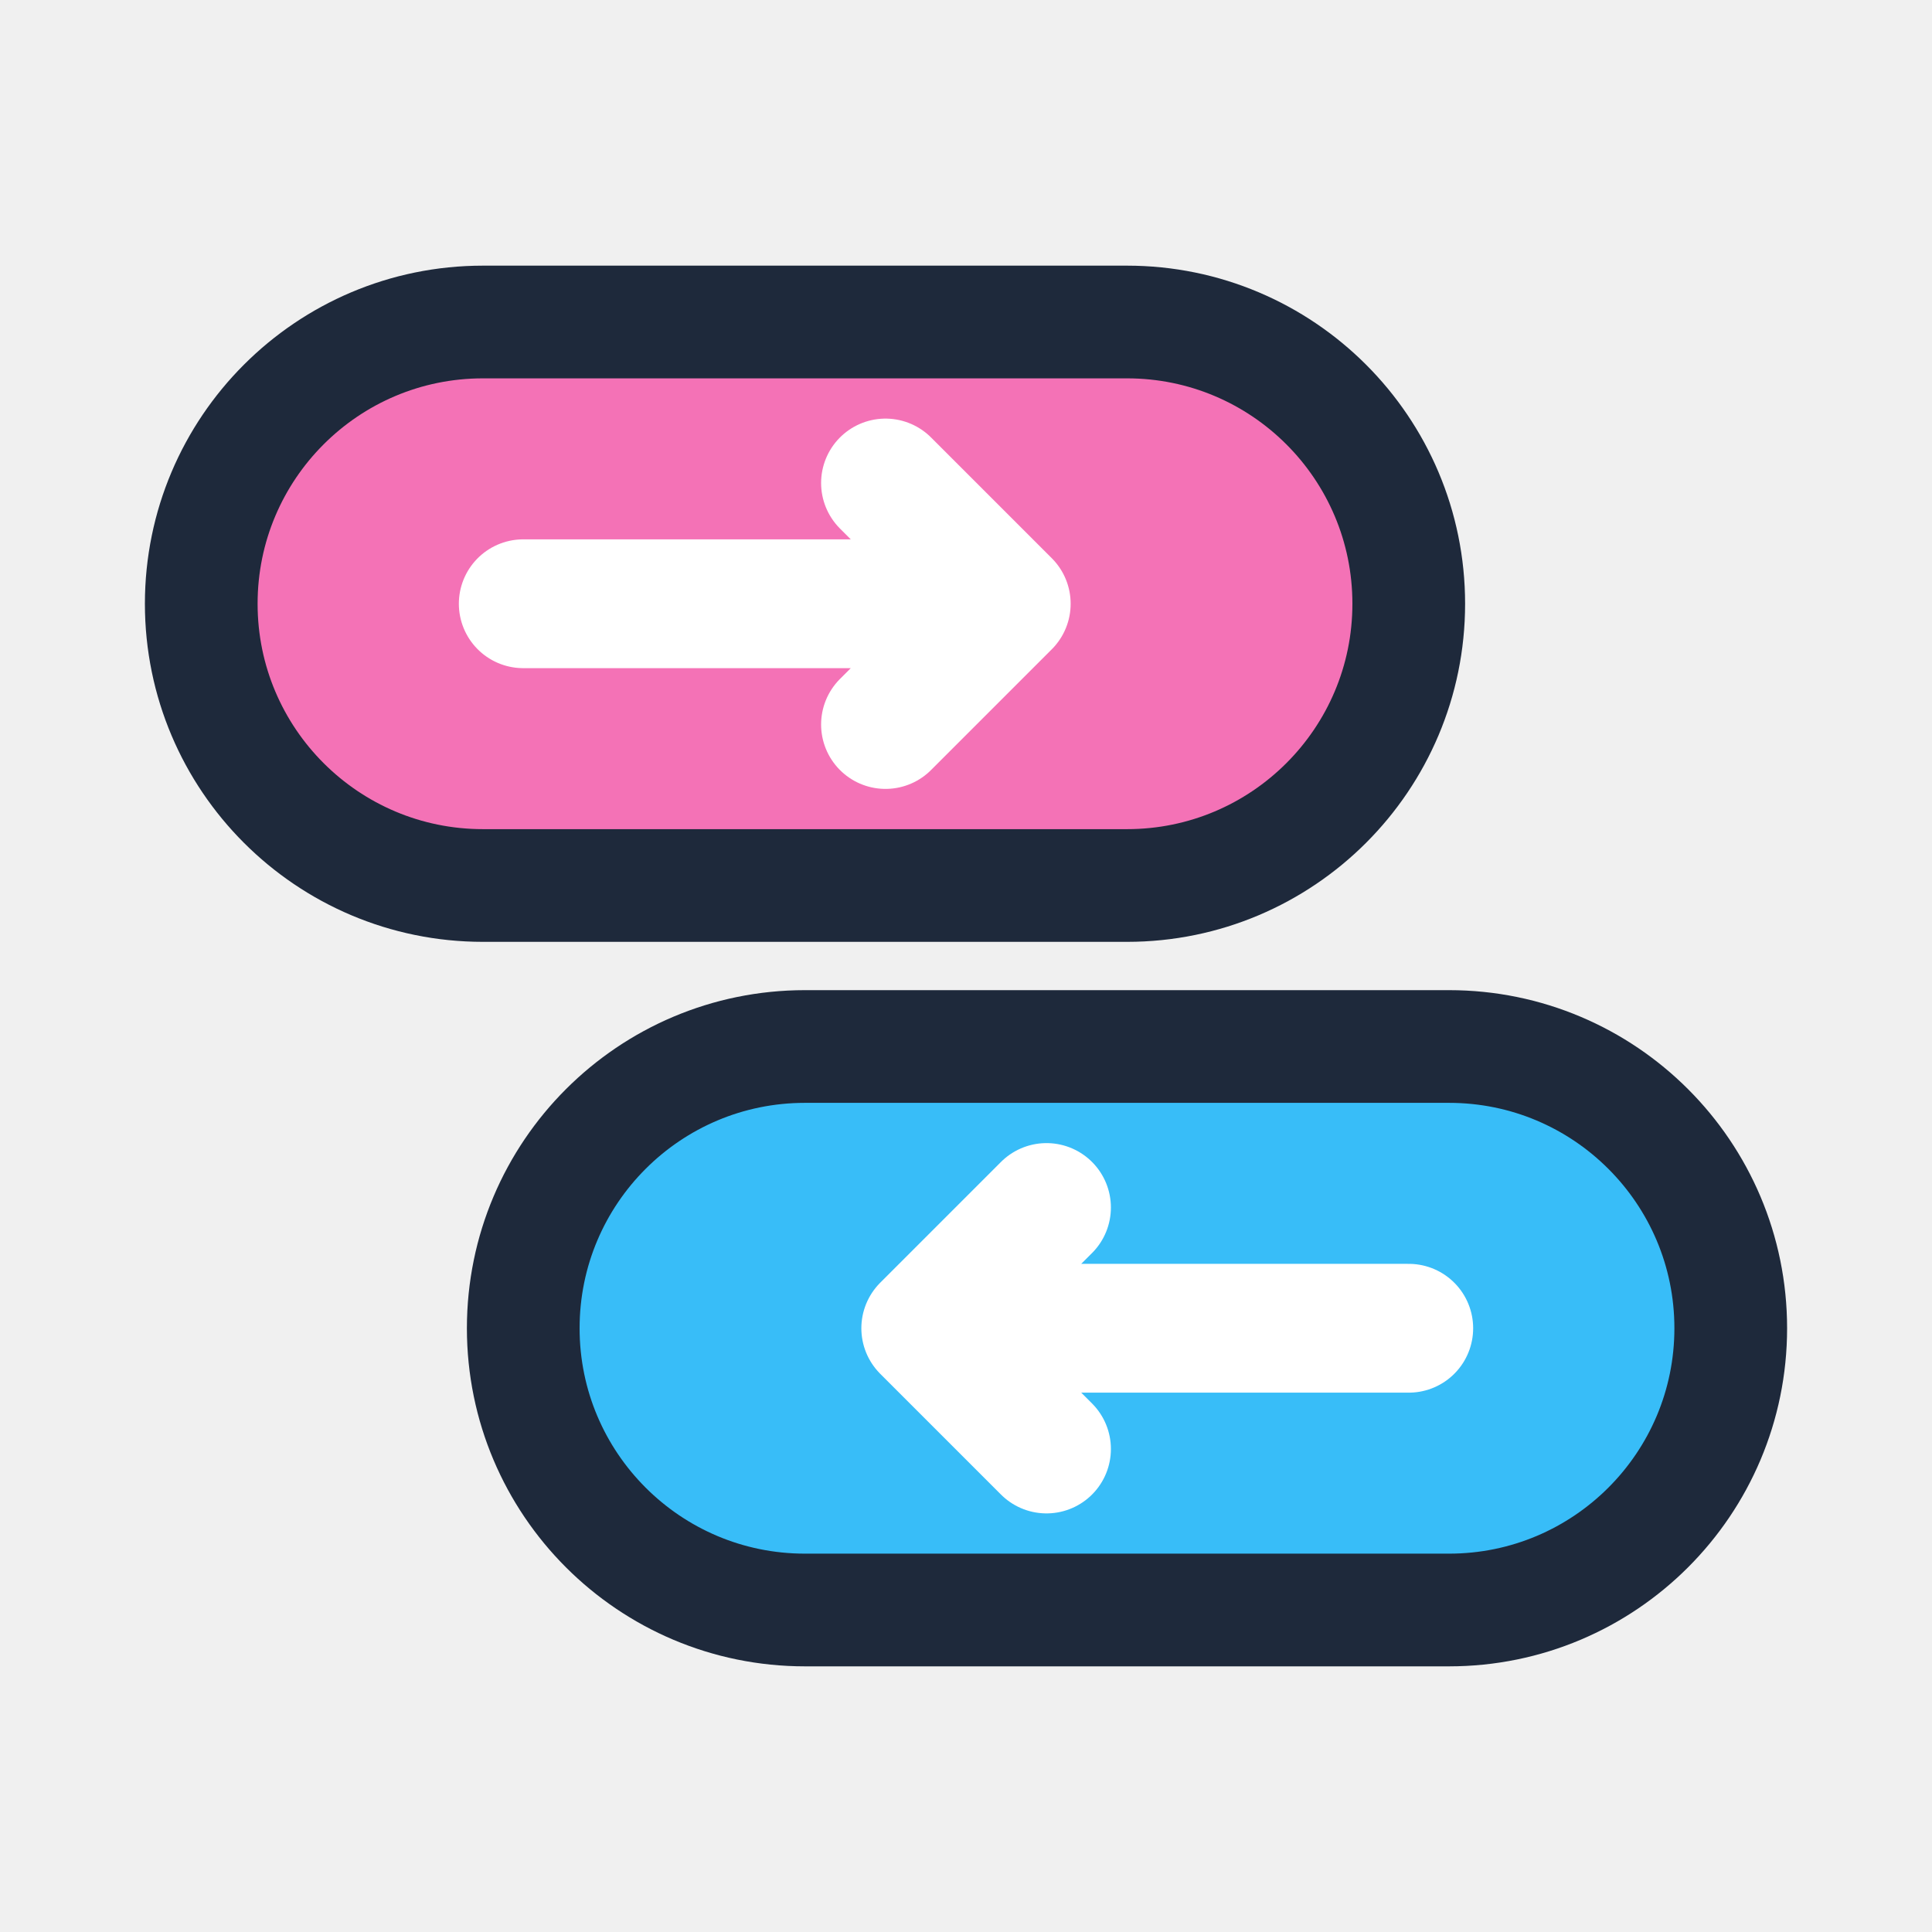
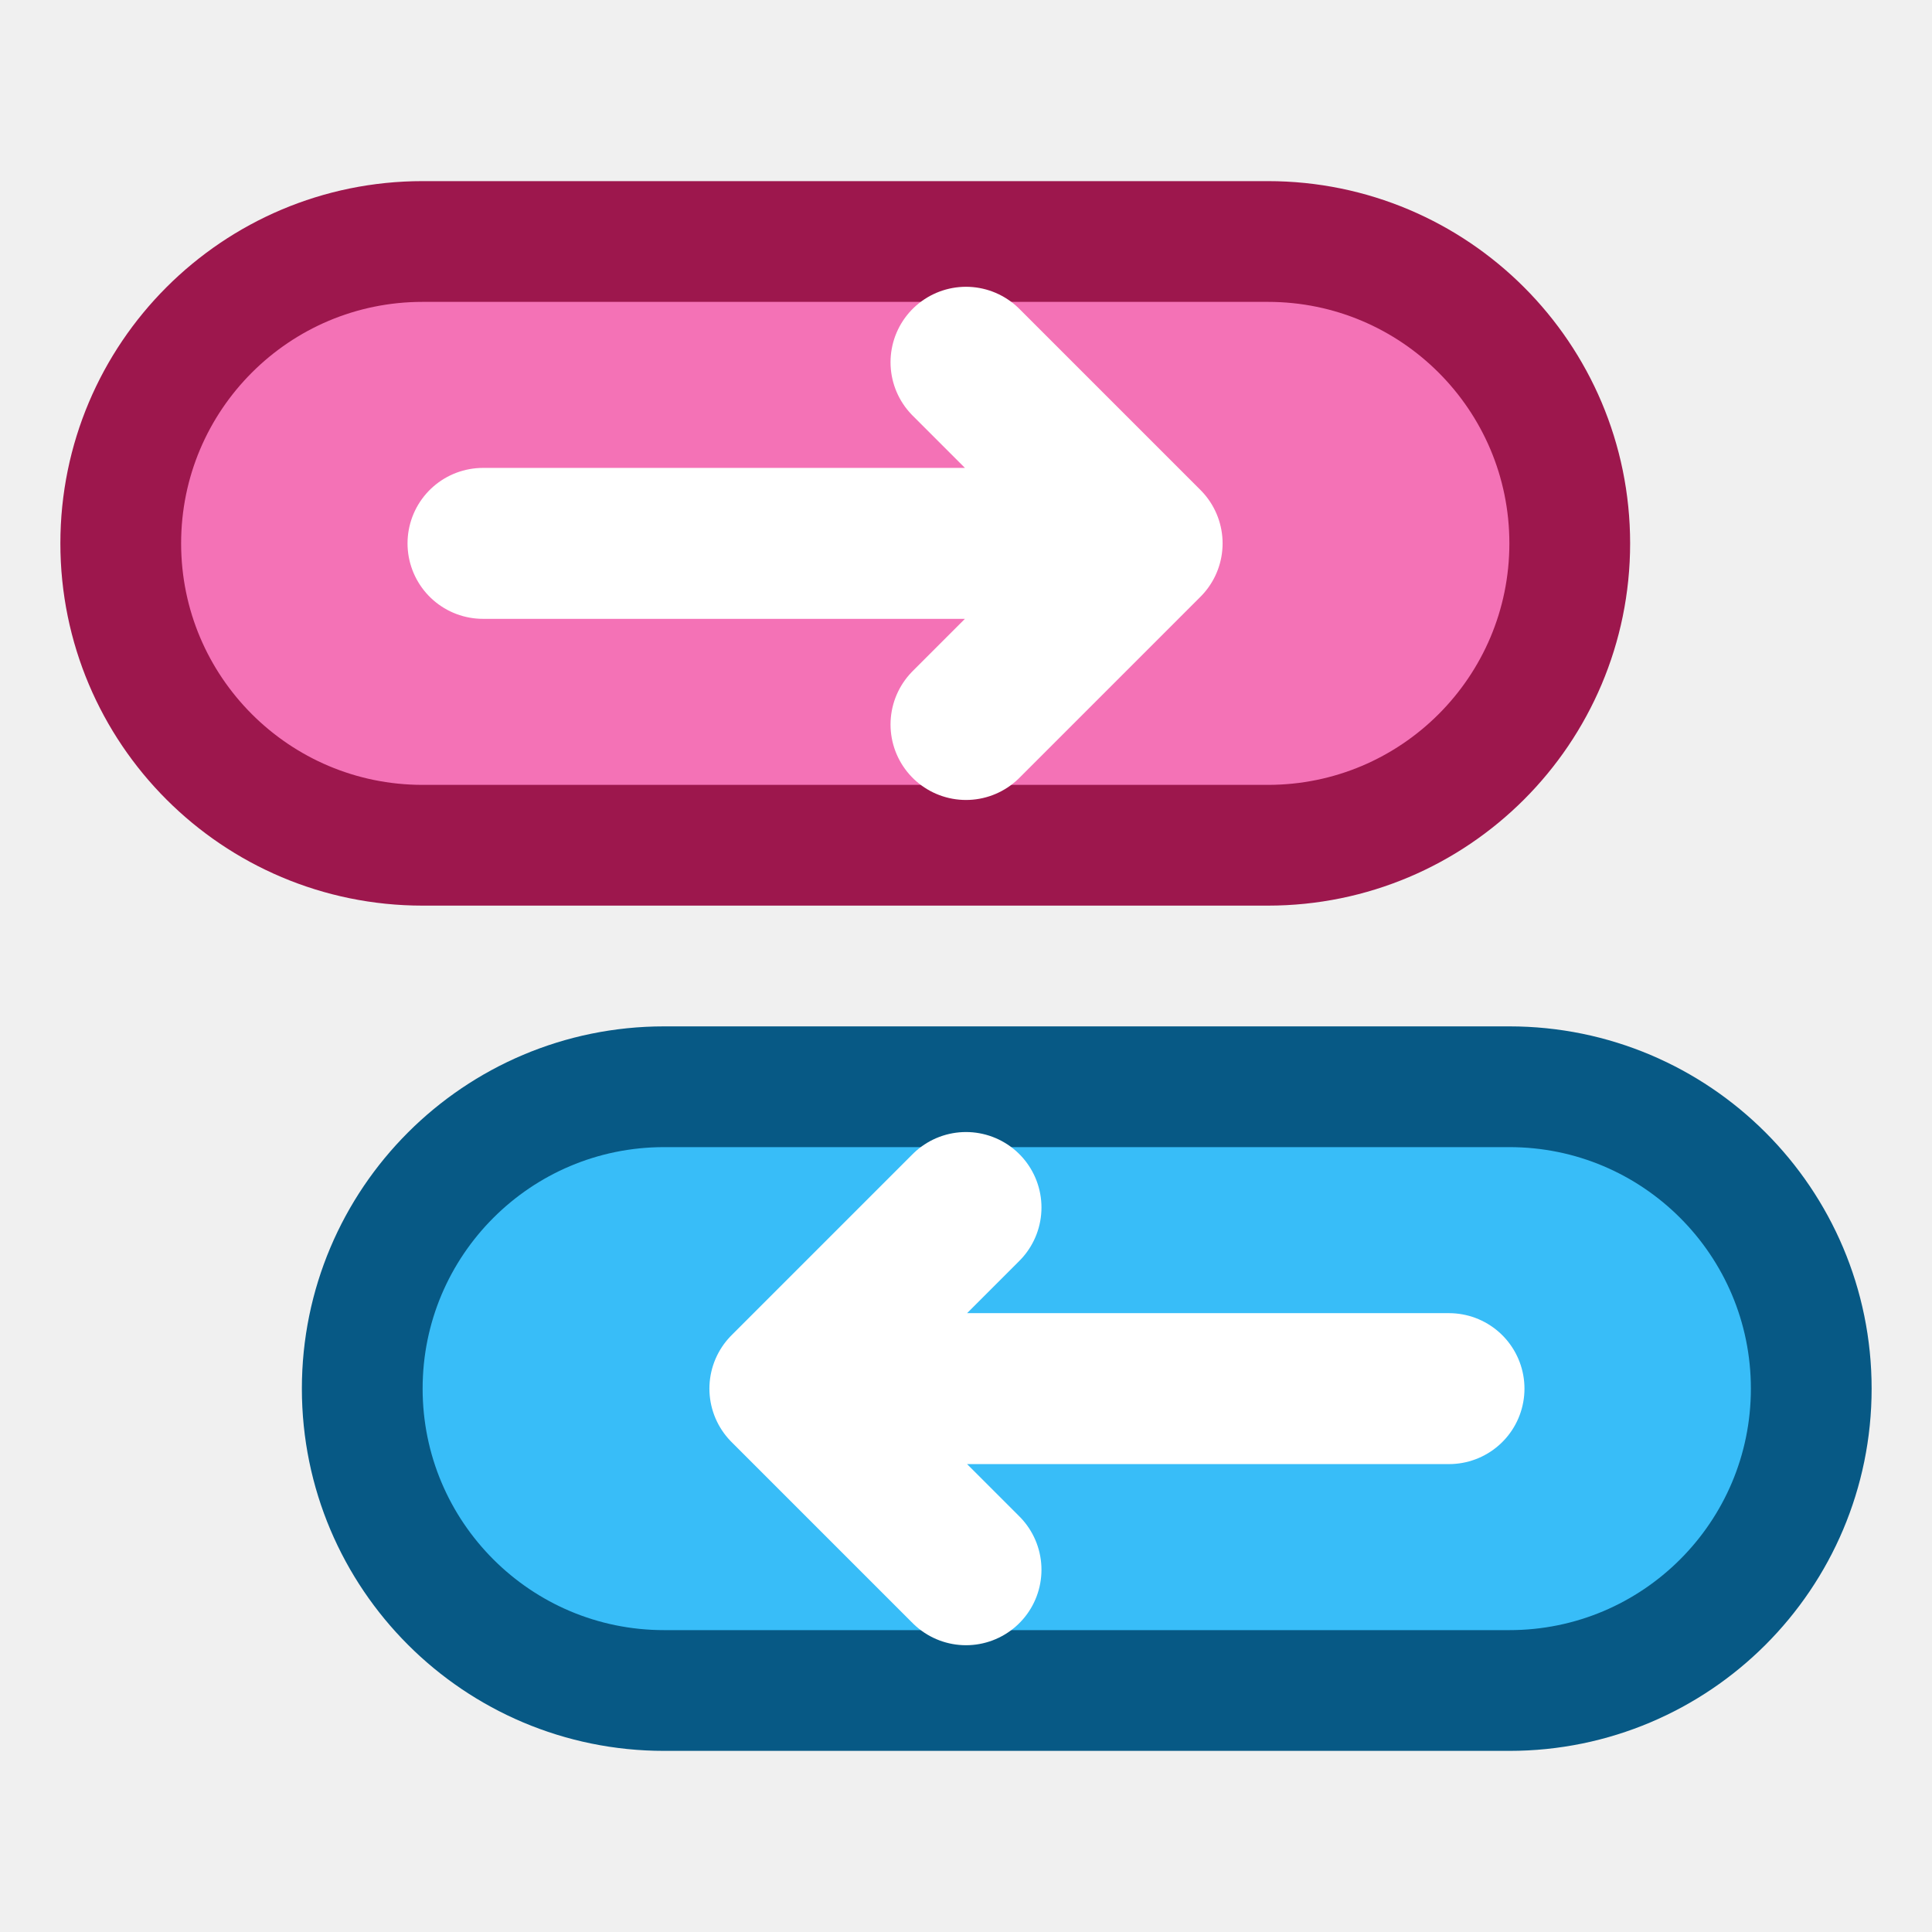
- <svg xmlns="http://www.w3.org/2000/svg" width="16" height="16" viewBox="0 0 24 24" fill="none">
-   <rect x="2.5" y="4" width="15" height="7" rx="3.5" fill="#F472B6" stroke="#1E293B" stroke-width="1.4" />
-   <rect x="6.5" y="13" width="15" height="7" rx="3.5" fill="#38BDF8" stroke="#1E293B" stroke-width="1.4" />
-   <path d="M6.5 7.5H12.5M11 6L12.5 7.5L11 9" stroke="#FFFFFF" stroke-width="1.6" stroke-linecap="round" stroke-linejoin="round" />
-   <path d="M17.5 16.5H11.5M13 15L11.5 16.5L13 18" stroke="#FFFFFF" stroke-width="1.6" stroke-linecap="round" stroke-linejoin="round" />
+ <svg xmlns="http://www.w3.org/2000/svg" width="16" height="16" viewBox="0 0 16 16" fill="none">
+   <rect x="1" y="2" width="12" height="5" rx="2.5" fill="#F472B6" stroke="#9D174D" stroke-width="1" />
+   <rect x="3" y="9" width="12" height="5" rx="2.5" fill="#38BDF8" stroke="#075985" stroke-width="1" />
+   <path d="M4 4.5H9.5M8 3L9.5 4.5L8 6" stroke="#FFFFFF" stroke-width="1.25" stroke-linecap="round" stroke-linejoin="round" />
+   <path d="M12 11.5H6.5M8 10L6.5 11.5L8 13" stroke="#FFFFFF" stroke-width="1.25" stroke-linecap="round" stroke-linejoin="round" />
</svg>
